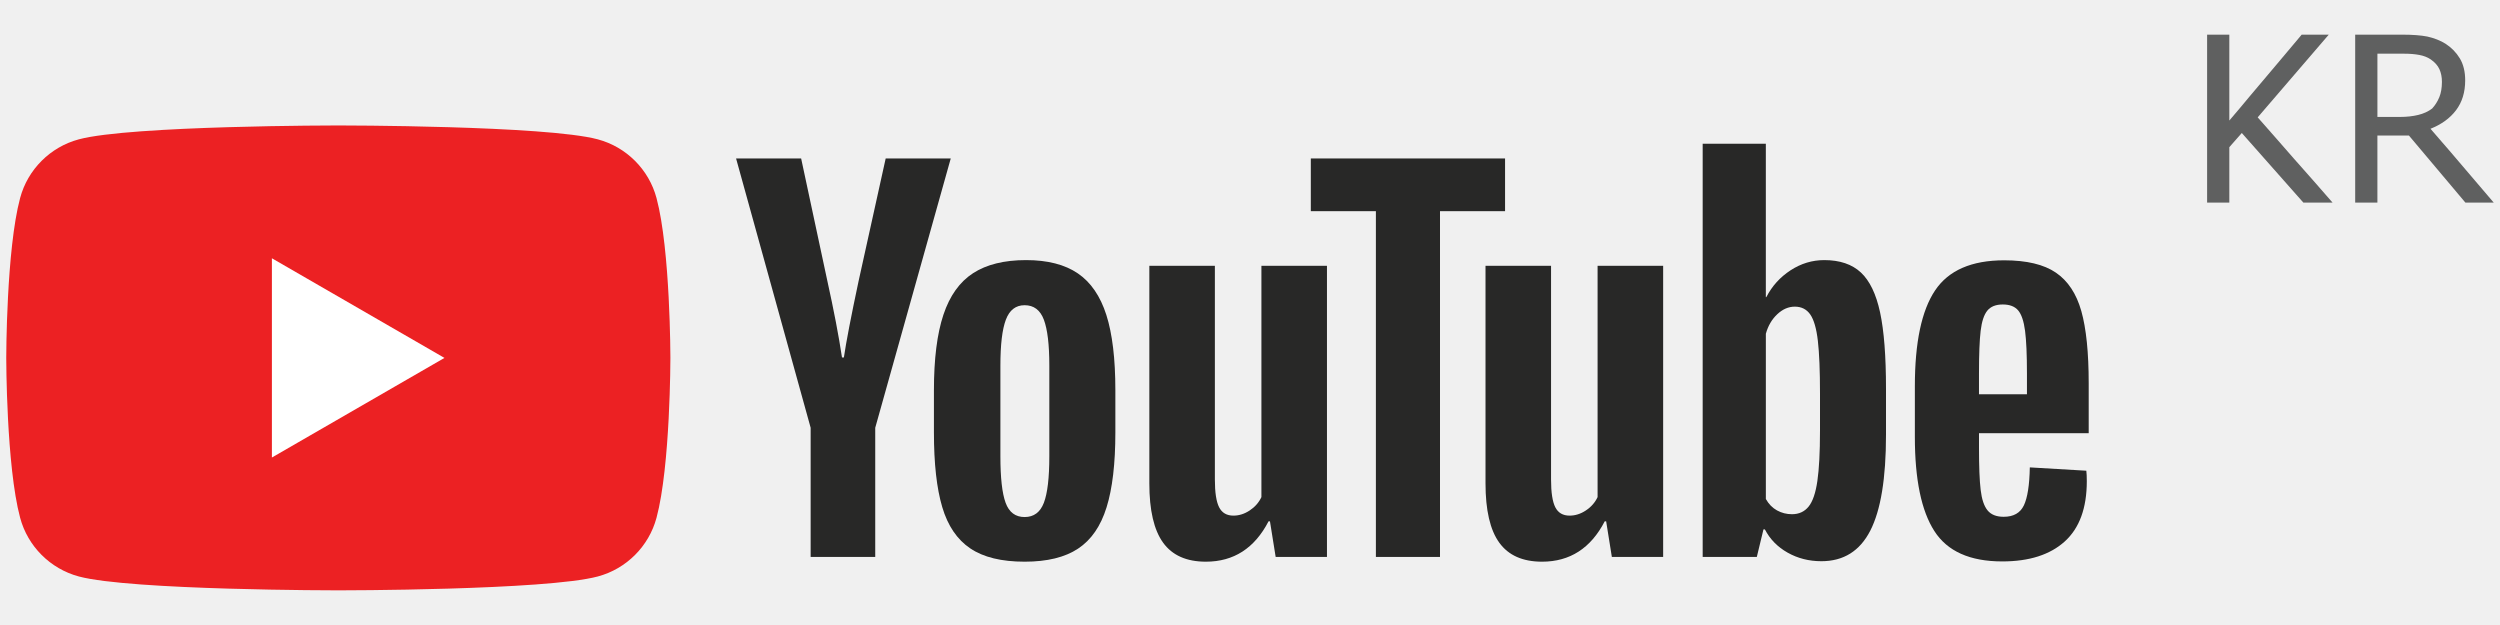
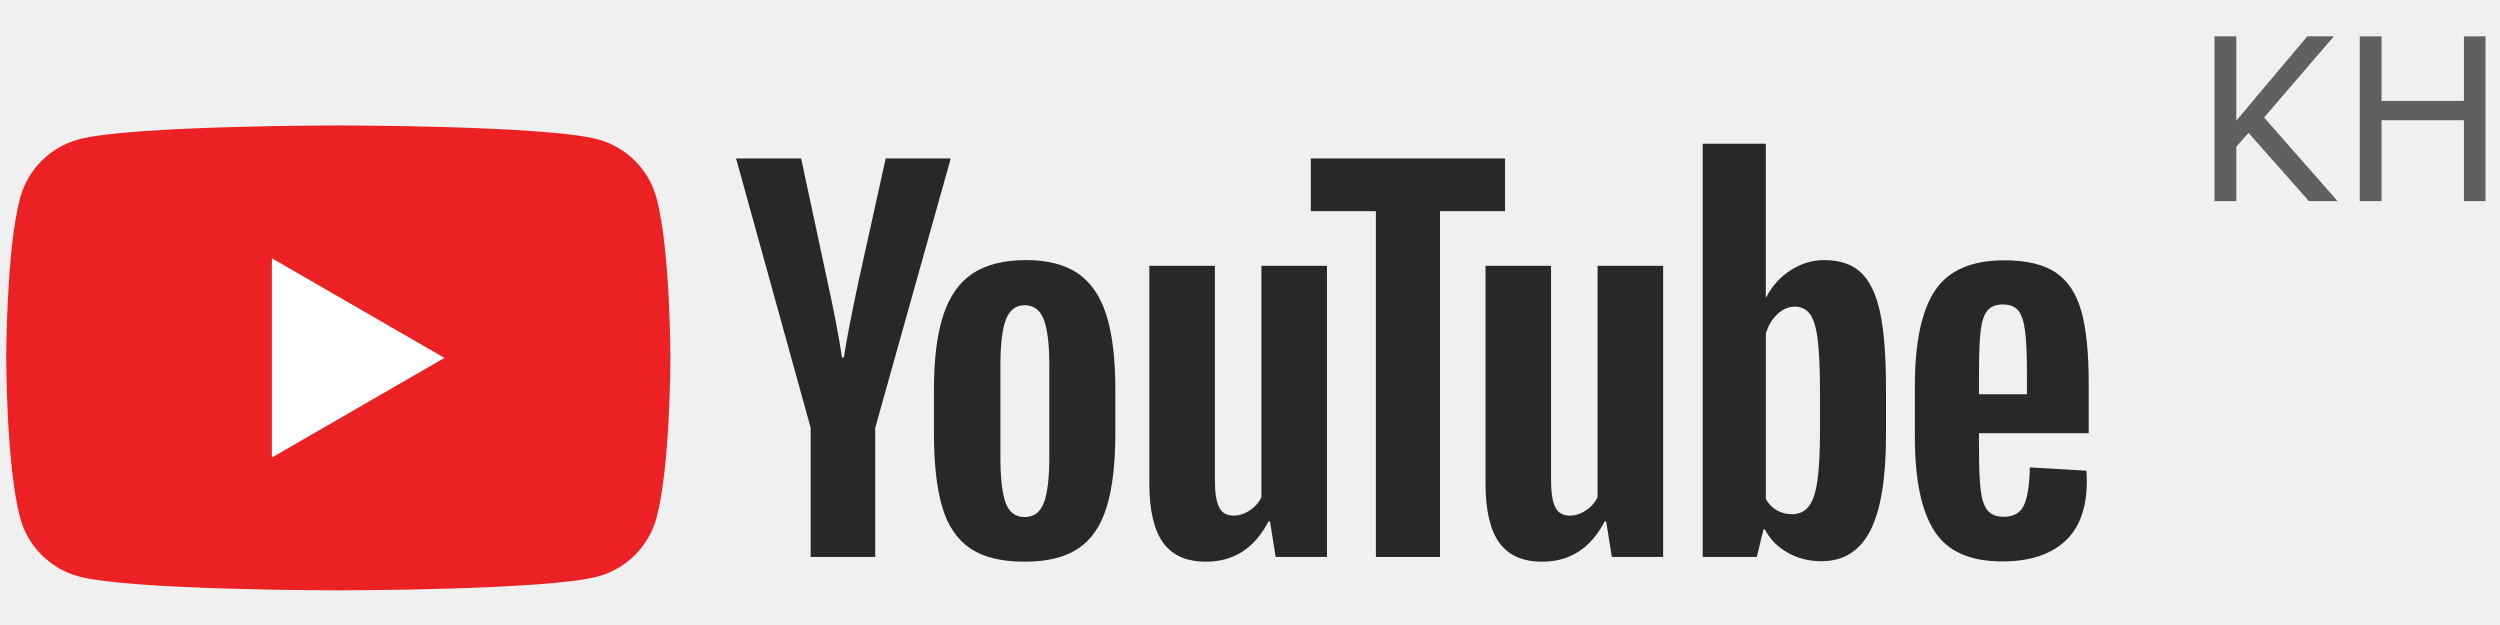
<svg xmlns="http://www.w3.org/2000/svg" version="1.0" id="레이어_2" x="0px" y="0px" viewBox="0 0 200 50" style="enable-background:new 0 0 200 50;" xml:space="preserve">
  <style type="text/css">
	.st0{fill:#EC2123;}
	.st1{fill:#FFFFFF;}
	.st2{fill:#282827;}
	.st3{fill:#5F6060;}
</style>
  <g>
    <path class="st0" d="M52.521,15.844c-0.611-2.286-2.412-4.086-4.698-4.697c-4.143-1.111-20.758-1.111-20.758-1.111   s-16.615,0-20.758,1.111c-2.286,0.611-4.087,2.411-4.698,4.697C0.5,19.987,0.5,28.632,0.5,28.632s0,8.645,1.11,12.788   c0.611,2.286,2.412,4.086,4.698,4.698c4.143,1.11,20.758,1.11,20.758,1.11s16.614,0,20.758-1.11   c2.286-0.611,4.086-2.412,4.698-4.698c1.11-4.143,1.11-12.788,1.11-12.788S53.631,19.987,52.521,15.844" />
    <polygon class="st1" points="21.752,36.602 35.556,28.633 21.752,20.662  " />
    <path class="st2" d="M77.62,43.871c-1.051-0.709-1.799-1.811-2.241-3.306c-0.444-1.494-0.665-3.482-0.665-5.965V31.22   c0-2.508,0.253-4.522,0.76-6.042c0.507-1.52,1.298-2.627,2.375-3.325c1.076-0.696,2.489-1.045,4.237-1.045   c1.722,0,3.103,0.355,4.142,1.064c1.039,0.709,1.798,1.817,2.28,3.324c0.481,1.507,0.721,3.515,0.721,6.023V34.6   c0,2.483-0.234,4.478-0.703,5.985c-0.468,1.508-1.228,2.609-2.279,3.305c-1.051,0.697-2.476,1.045-4.275,1.045   C80.121,44.936,78.671,44.581,77.62,43.871 M83.509,40.224c0.291-0.76,0.437-2.001,0.437-3.724v-7.257   c0-1.672-0.146-2.894-0.437-3.667c-0.291-0.773-0.804-1.159-1.539-1.159c-0.71,0-1.21,0.387-1.501,1.159   c-0.292,0.772-0.437,1.995-0.437,3.667V36.5c0,1.723,0.138,2.964,0.417,3.724c0.279,0.76,0.785,1.139,1.52,1.139   C82.705,41.363,83.218,40.984,83.509,40.224" />
    <path class="st2" d="M158.32,34.656v1.178c0,1.495,0.043,2.615,0.133,3.362c0.089,0.747,0.271,1.292,0.551,1.634   c0.278,0.342,0.709,0.513,1.292,0.513c0.784,0,1.323-0.304,1.614-0.912c0.29-0.608,0.449-1.621,0.475-3.04l4.521,0.266   c0.025,0.203,0.038,0.481,0.038,0.836c0,2.153-0.589,3.762-1.766,4.825c-1.178,1.064-2.844,1.596-4.997,1.596   c-2.584,0-4.395-0.81-5.434-2.432c-1.039-1.62-1.558-4.128-1.558-7.523v-4.065c0-3.496,0.538-6.047,1.615-7.656   c1.076-1.608,2.919-2.413,5.528-2.413c1.799,0,3.179,0.33,4.142,0.988c0.963,0.658,1.64,1.684,2.033,3.077   c0.392,1.394,0.589,3.319,0.589,5.776v3.99H158.32z M158.984,24.853c-0.266,0.329-0.443,0.867-0.532,1.614   c-0.089,0.747-0.133,1.881-0.133,3.401v1.672h3.837v-1.672c0-1.494-0.051-2.628-0.151-3.401c-0.102-0.772-0.285-1.317-0.551-1.634   c-0.266-0.316-0.678-0.475-1.235-0.475C159.662,24.359,159.251,24.525,158.984,24.853" />
    <path class="st2" d="M64.852,34.22l-5.966-21.544h5.205l2.09,9.765c0.532,2.407,0.924,4.458,1.178,6.155h0.152   c0.177-1.216,0.57-3.255,1.178-6.117l2.166-9.803h5.205L70.019,34.22v10.335h-5.167V34.22z" />
    <path class="st2" d="M106.157,21.264v23.292h-4.104l-0.456-2.85h-0.114c-1.115,2.153-2.786,3.229-5.015,3.229   c-1.545,0-2.685-0.506-3.419-1.52c-0.735-1.013-1.102-2.596-1.102-4.749V21.264h5.243v17.098c0,1.039,0.114,1.78,0.342,2.223   c0.228,0.444,0.608,0.665,1.14,0.665c0.456,0,0.893-0.139,1.31-0.418c0.418-0.279,0.729-0.632,0.931-1.064V21.264H106.157z" />
    <path class="st2" d="M133.052,21.264v23.292h-4.104l-0.456-2.85h-0.114c-1.115,2.153-2.786,3.229-5.016,3.229   c-1.545,0-2.685-0.506-3.419-1.52c-0.735-1.013-1.102-2.596-1.102-4.749V21.264h5.243v17.098c0,1.039,0.114,1.78,0.342,2.223   c0.228,0.444,0.608,0.665,1.14,0.665c0.456,0,0.893-0.139,1.31-0.418c0.419-0.279,0.728-0.632,0.931-1.064V21.264H133.052z" />
    <polygon class="st2" points="120.405,16.894 115.2,16.894 115.2,44.555 110.071,44.555 110.071,16.894 104.865,16.894    104.865,12.677 120.405,12.677  " />
    <path class="st2" d="M150.406,24.988c-0.317-1.469-0.83-2.533-1.539-3.192c-0.709-0.658-1.685-0.988-2.926-0.988   c-0.963,0-1.862,0.273-2.698,0.817c-0.836,0.545-1.482,1.261-1.938,2.147h-0.038l0-12.272h-5.053v33.056h4.331l0.532-2.204h0.114   c0.405,0.785,1.013,1.406,1.824,1.862c0.81,0.456,1.709,0.683,2.698,0.683c1.772,0,3.077-0.817,3.913-2.45   c0.836-1.634,1.254-4.186,1.254-7.656v-3.686C150.881,28.496,150.722,26.457,150.406,24.988 M145.599,34.488   c0,1.697-0.07,3.027-0.209,3.989c-0.139,0.963-0.373,1.647-0.703,2.052c-0.329,0.406-0.773,0.608-1.329,0.608   c-0.431,0-0.83-0.101-1.197-0.304c-0.368-0.203-0.665-0.506-0.893-0.912V26.698c0.177-0.633,0.481-1.153,0.912-1.558   c0.43-0.405,0.898-0.608,1.406-0.608c0.532,0,0.943,0.209,1.235,0.626c0.291,0.418,0.494,1.121,0.608,2.109   c0.114,0.988,0.171,2.393,0.171,4.217V34.488z" />
    <g>
-       <path class="st3" d="M184.269,16.208l-4.925-5.568c-0.169,0.192-0.336,0.381-0.499,0.567c-0.164,0.186-0.33,0.375-0.499,0.567    v4.434h-1.777V2.772h1.777v6.871c0.282-0.327,0.567-0.663,0.855-1.007c0.288-0.344,0.573-0.685,0.855-1.024    c0.688-0.812,1.376-1.627,2.065-2.445c0.688-0.818,1.359-1.616,2.014-2.395h2.166l-5.686,6.617    c0.485,0.542,0.967,1.089,1.447,1.642c0.479,0.553,0.967,1.111,1.464,1.675c0.496,0.564,1.015,1.151,1.557,1.76    c0.542,0.609,1.049,1.19,1.523,1.743H184.269z" />
-       <path class="st3" d="M197.232,16.208l-4.518-5.365h-2.522v5.365h-1.777V2.772h3.757c0.823,0,1.495,0.051,2.014,0.152    c0.259,0.057,0.519,0.135,0.778,0.237c0.259,0.102,0.485,0.214,0.677,0.338c0.474,0.305,0.855,0.694,1.142,1.168    c0.288,0.474,0.432,1.061,0.432,1.76c0,0.948-0.243,1.743-0.728,2.386c-0.485,0.643-1.168,1.14-2.048,1.489    c0.248,0.293,0.502,0.587,0.762,0.88c0.259,0.293,0.513,0.587,0.762,0.88c0.575,0.677,1.165,1.368,1.768,2.073    c0.603,0.705,1.193,1.396,1.768,2.073H197.232z M195.354,6.545c0-0.383-0.068-0.722-0.203-1.015    c-0.135-0.293-0.367-0.553-0.694-0.778c-0.248-0.169-0.55-0.288-0.905-0.355c-0.355-0.068-0.77-0.102-1.244-0.102h-2.115v5.06    h1.794c0.542,0,1.032-0.053,1.472-0.161c0.44-0.107,0.812-0.279,1.117-0.516c0.237-0.259,0.426-0.558,0.567-0.897    C195.283,7.442,195.354,7.031,195.354,6.545z" />
+       <path class="st3" d="M184.713,16.091l-4.831-5.462c-0.166,0.188-0.329,0.374-0.49,0.556c-0.16,0.183-0.323,0.368-0.489,0.556v4.35    h-1.743V2.909h1.743v6.74c0.276-0.321,0.556-0.65,0.839-0.988c0.281-0.337,0.562-0.672,0.838-1.004    c0.675-0.797,1.351-1.596,2.025-2.399c0.675-0.802,1.334-1.585,1.976-2.349h2.125L181.127,9.4c0.476,0.531,0.949,1.068,1.419,1.61    c0.471,0.542,0.949,1.09,1.437,1.644c0.487,0.554,0.996,1.129,1.527,1.727s1.029,1.168,1.494,1.71H184.713z" />
+       <path class="st3" d="M197.114,16.091V9.616h-6.591v6.475h-1.743V2.909h1.743v5.163h6.591V2.909h1.727v13.182H197.114z" />
    </g>
  </g>
</svg>
